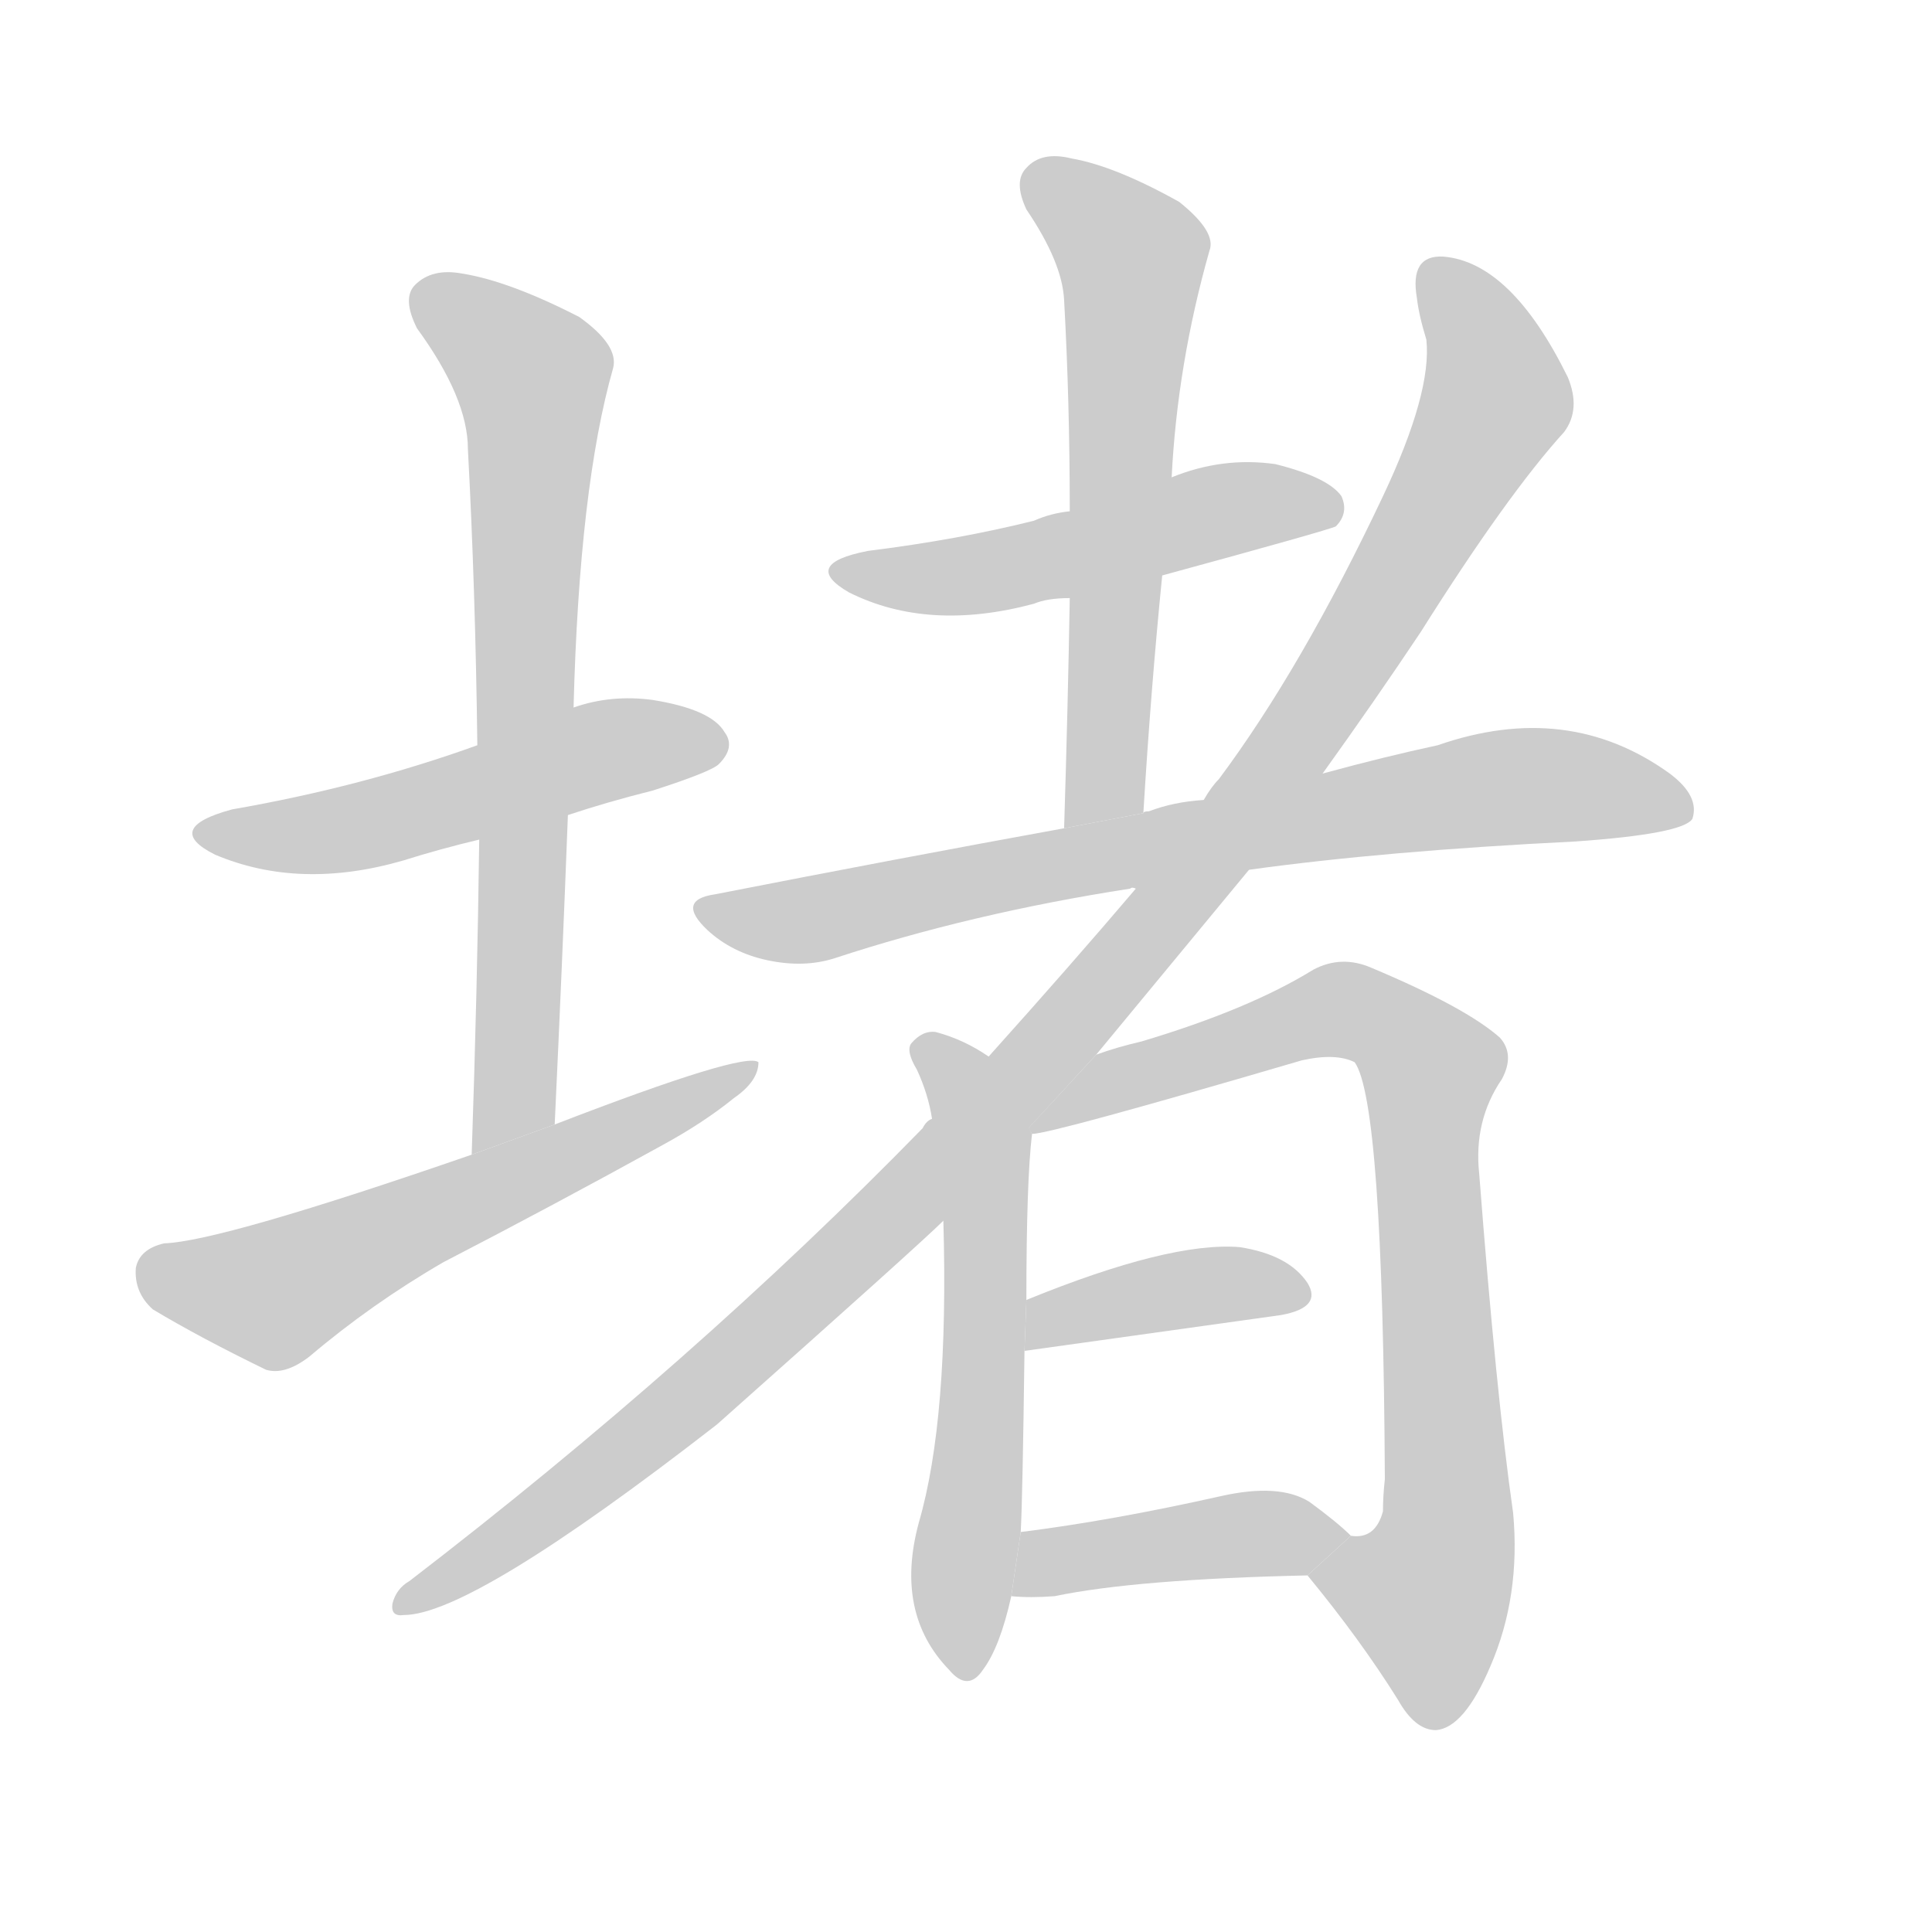
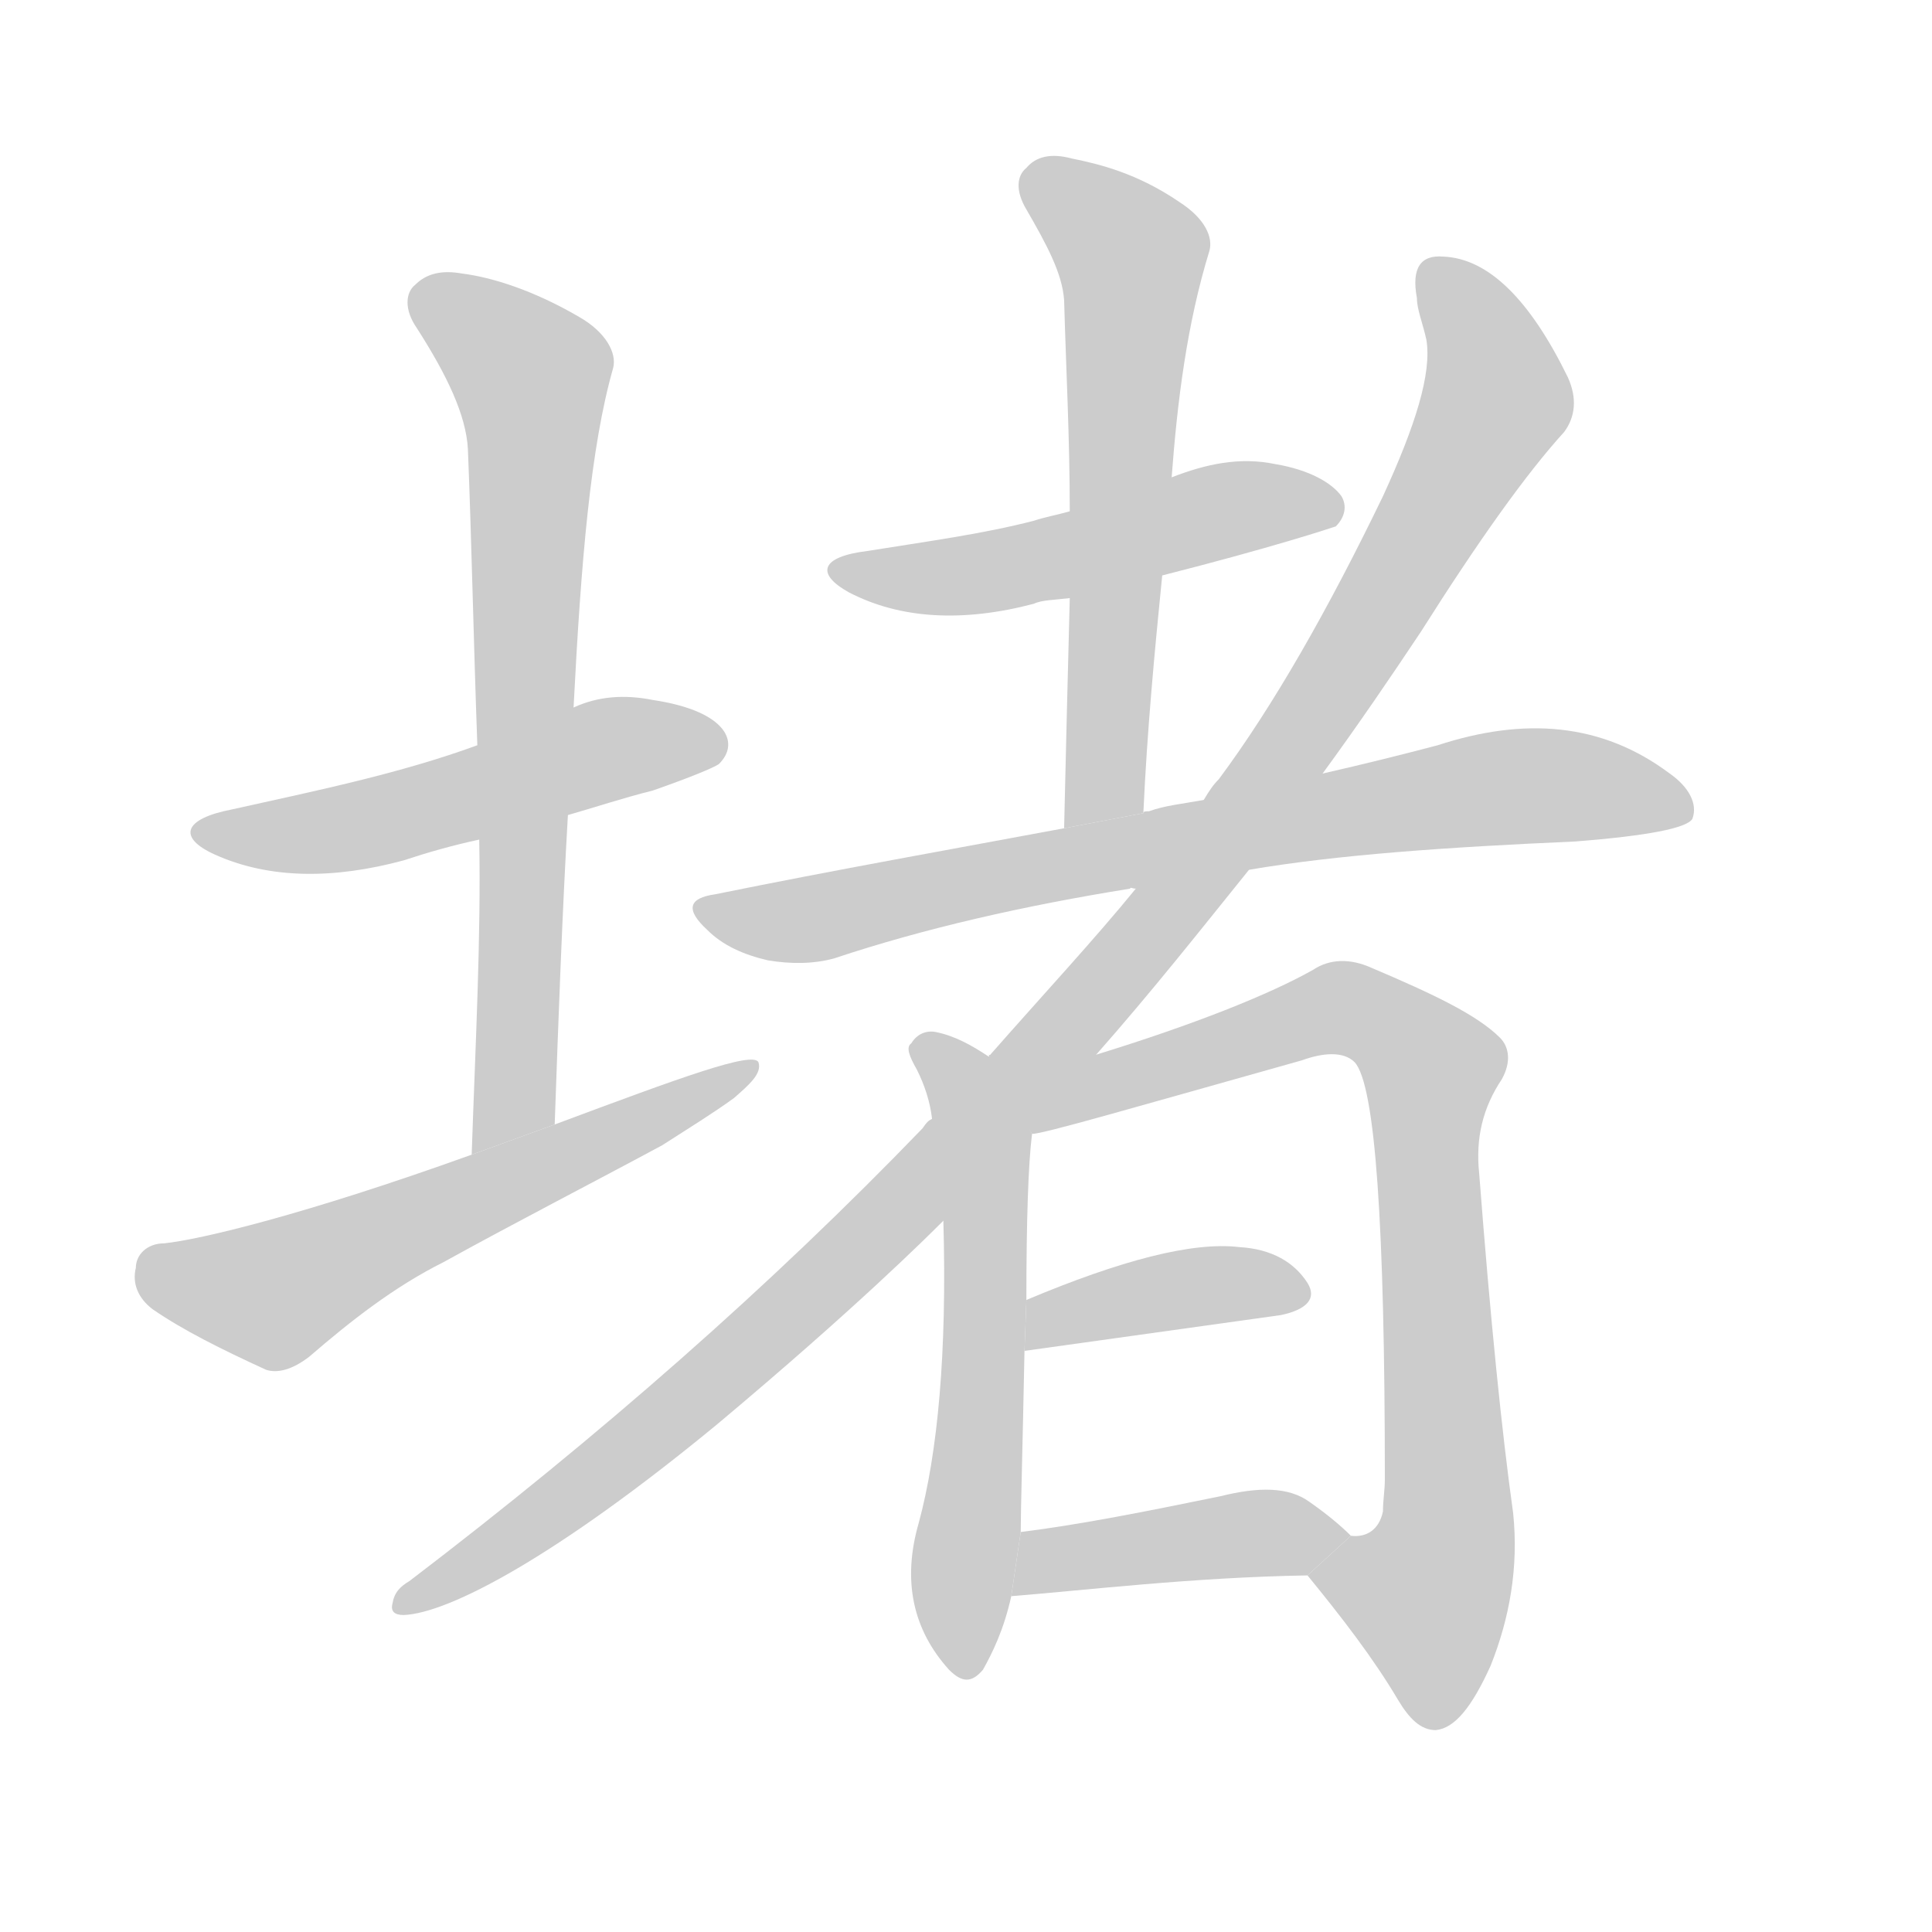
<svg xmlns="http://www.w3.org/2000/svg" xmlns:xlink="http://www.w3.org/1999/xlink" id="z22581" class="acjk" version="1.1" viewBox="0 0 1024 1024">
  <style>

@keyframes z22581k {
	from {
		stroke:#c00;
		stroke-dashoffset:3000;
	}
	75% {
		stroke:#c00;
		stroke-dashoffset:0;
	}
	to {
		stroke:#000;
	}
}
#z22581 path[clip-path] {
	animation:z22581k 1s linear both;
	stroke-dasharray:3000;
	stroke-width:128;
	stroke-linecap:round;
	fill:none;
}
#z22581 path[clip-path="url(#z22581c1)"] {animation-delay:1s;}
#z22581 path[clip-path="url(#z22581c2)"] {animation-delay:2s;}
#z22581 path[clip-path="url(#z22581c3)"] {animation-delay:3s;}
#z22581 path[clip-path="url(#z22581c4)"] {animation-delay:4s;}
#z22581 path[clip-path="url(#z22581c5)"] {animation-delay:5s;}
#z22581 path[clip-path="url(#z22581c6)"] {animation-delay:6s;}
#z22581 path[clip-path="url(#z22581c7)"] {animation-delay:7s;}
#z22581 path[clip-path="url(#z22581c8)"] {animation-delay:8s;}
#z22581 path[clip-path="url(#z22581c9)"] {animation-delay:9s;}
#z22581 path[clip-path="url(#z22581c10)"] {animation-delay:10s;}
#z22581 path[clip-path="url(#z22581c11)"] {animation-delay:11s;}
#z22581 path {fill:#ccc;}

</style>
-   <path id="z22581d1" d="M301 432Q322 425 346 419Q377 409 381 405Q390 396 384 388Q377 376 346 371Q324 368 304 375L253 395Q192 417 123 429Q86 439 114 453Q159 472 214 456Q233 450 254 445L301 432 Z" />
-   <path id="z22581d2" d="M294 596Q298 511 301 432L304 375Q307 258 325 195Q328 183 307 168Q270 149 245 145Q229 142 220 151Q213 158 221 174Q248 211 248 238Q252 313 253 395L254 445Q253 524 250 612L294 596 Z" />
-   <path id="z22581d3" d="M250 612Q117 658 87 659Q74 662 72 672Q71 685 81 694Q106 709 141 726Q151 729 164 719Q197 691 235 669Q293 639 351 607Q373 595 389 582Q402 573 402 563Q395 557 294 596L250 612 Z" />
-   <path id="z22581d4" d="M616 305Q704 281 708 279Q715 272 711 263Q704 253 676 246Q648 242 621 253L567 271Q557 272 548 276Q508 286 460 292Q424 299 450 314Q492 335 548 320Q555 317 567 317L616 305 Z" />
-   <path id="z22581d5" d="M606 431Q610 365 616 305L621 253Q624 193 641 133Q645 123 625 107Q591 88 568 84Q552 80 544 89Q537 96 544 111Q563 139 564 159Q567 213 567 271L567 317Q566 375 564 439L606 431 Z" />
-   <path id="z22581d6" d="M662 461Q734 451 835 446Q892 442 897 434Q901 422 885 410Q831 371 762 395Q734 401 701 410L638 424Q622 425 609 430Q606 430 606 431L564 439Q476 455 379 474Q358 477 375 493Q388 505 407 509Q426 513 442 508Q515 484 599 471Q600 470 602 471L662 461 Z" />
-   <path id="z22581d7" d="M581 559Q624 507 662 461L701 410Q729 371 753 335Q799 262 829 229Q838 217 831 200Q801 139 765 136Q747 135 751 158Q752 167 756 180Q759 208 733 263Q690 354 646 413Q642 417 638 424L602 471Q568 511 524 560L494 593Q491 594 489 598Q368 722 217 838Q210 842 208 850Q207 857 214 856Q250 856 380 755Q488 659 500 647L581 559 Z" />
-   <path id="z22581d8" d="M524 560Q511 551 496 547Q489 546 483 553Q480 557 486 567Q492 580 494 593L500 647Q503 752 487 807Q474 855 503 885Q513 897 521 885Q530 873 536 846L541 812Q542 794 543 716L544 689Q544 626 547 601L524 560 Z" />
-   <path id="z22581d9" d="M693 835Q721 869 741 901Q750 917 761 917Q776 916 790 883Q806 846 802 802Q793 739 784 622Q781 594 796 572Q803 559 795 550Q777 534 727 513Q711 506 696 514Q662 535 605 552Q592 555 581 559L545 598L547 601Q557 601 690 562Q708 558 718 563Q733 584 734 784Q733 793 733 801Q729 816 716 814L693 835 Z" />
-   <path id="z22581d10" d="M543 716L679 697Q701 693 693 680Q683 665 657 661Q620 658 544 689L543 716 Z" />
-   <path id="z22581d11" d="M536 846Q546 847 559 846Q602 837 693 835L716 814Q709 807 694 796Q678 786 647 793Q589 806 541 812L536 846 Z" />
+   <path id="z22581d1" d="M301 432C315 428 330 423 346 419C366 412 378 407 381 405C387 399 387 393 384 388C379 380 366 374 346 371C331 368 317 369 304 375L253 395C212 410 168 419 123 429C97 434 94 444 114 453C143 466 177 466 214 456C226 452 240 448 254 445 Z" />
+   <path id="z22581d2" d="M294 596C296 539 298 484 301 432L304 375C308 297 313 237 325 195C327 187 321 176 307 168C283 154 261 147 245 145C234 143 226 145 220 151C215 155 214 164 221 174C237 199 247 220 248 238C250 288 251 340 253 395L254 445C255 497 252 553 250 612 Z" />
+   <path id="z22581d3" d="M250 612C161 644 106 657 87 659C78 659 72 665 72 672C70 680 73 688 81 694C97 705 117 715 141 726C147 728 155 726 164 719C186 700 209 682 235 669C273 648 312 628 351 607C365 598 378 590 389 582C397 575 404 569 402 563C399 557 361 571 294 596 Z" />
+   <path id="z22581d4" d="M616 305C675 290 705 280 708 279C713 274 714 268 711 263C706 256 694 249 676 246C657 242 639 246 621 253L567 271C560 273 554 274 548 276C521 283 491 287 460 292C435 295 432 304 450 314C477 328 510 330 548 320C552 318 559 318 567 317 Z" />
+   <path id="z22581d5" d="M606 431C608 387 612 345 616 305L621 253C624 213 629 172 641 133C643 126 639 116 625 107C603 92 583 87 568 84C557 81 549 83 544 89C539 93 538 101 544 111C555 130 563 145 564 159C565 195 567 232 567 271C567 286 567 276 567 317C566 355 565 396 564 439 Z" />
+   <path id="z22581d6" d="M662 461C709 453 767 449 835 446C873 443 894 439 897 434C900 426 895 417 885 410C849 383 808 380 762 395C743 400 723 405 701 410L638 424C627 426 617 427 609 430C607 430 606 430 606 431L564 439C505 450 443 461 379 474C365 476 363 482 375 493C383 501 394 506 407 509C419 511 431 511 442 508C490 492 543 480 599 471C599 470 600 471 602 471 Z" />
+   <path id="z22581d7" d="M581 559C611 525 637 492 662 461L701 410C720 384 737 359 753 335C784 286 809 251 829 229C835 221 836 211 831 200C811 159 789 137 765 136C753 135 748 142 751 158C751 164 754 171 756 180C759 198 750 226 733 263C704 323 675 374 646 413C643 416 641 419 638 424L602 471C580 498 553 527 524 560L494 593C492 594 491 595 489 598C409 681 318 761 217 838C212 841 209 844 208 850C207 854 209 856 214 856C238 855 295 825 380 755C454 693 492 655 500 647 Z" />
+   <path id="z22581d8" d="M524 560C515 554 506 549 496 547C491 546 486 548 483 553C480 555 482 560 486 567C490 575 493 584 494 593L500 647C502 717 497 770 487 807C478 838 484 864 503 885C510 892 515 892 521 885C526 876 532 864 536 846L541 812C541 800 542 768 543 716L544 689C544 647 545 617 547 601 Z" />
+   <path id="z22581d9" d="M693 835C711 857 728 879 741 901C747 911 753 917 761 917C771 916 780 905 790 883C800 858 805 831 802 802C796 759 790 700 784 622C782 603 786 587 796 572C801 563 800 555 795 550C783 538 760 527 727 513C716 508 705 508 696 514C673 527 633 543 581 559C575 560 540 565 524 559L545 598L547 601C553 601 601 587 690 562C701 558 712 557 718 563C729 575 734 650 734 784C734 790 733 795 733 801C731 811 724 815 716 814 Z" />
+   <path id="z22581d10" d="M543 716L679 697C693 694 698 688 693 680C686 669 674 662 657 661C632 658 594 668 544 689 Z" />
+   <path id="z22581d11" d="M536 846C574 843 632 836 693 835L716 814C711 809 704 803 694 796C683 788 667 788 647 793C608 801 573 808 541 812 Z" />
  <defs>
    <clipPath id="z22581c1">
      <use xlink:href="#z22581d1" />
    </clipPath>
    <clipPath id="z22581c2">
      <use xlink:href="#z22581d2" />
    </clipPath>
    <clipPath id="z22581c3">
      <use xlink:href="#z22581d3" />
    </clipPath>
    <clipPath id="z22581c4">
      <use xlink:href="#z22581d4" />
    </clipPath>
    <clipPath id="z22581c5">
      <use xlink:href="#z22581d5" />
    </clipPath>
    <clipPath id="z22581c6">
      <use xlink:href="#z22581d6" />
    </clipPath>
    <clipPath id="z22581c7">
      <use xlink:href="#z22581d7" />
    </clipPath>
    <clipPath id="z22581c8">
      <use xlink:href="#z22581d8" />
    </clipPath>
    <clipPath id="z22581c9">
      <use xlink:href="#z22581d9" />
    </clipPath>
    <clipPath id="z22581c10">
      <use xlink:href="#z22581d10" />
    </clipPath>
    <clipPath id="z22581c11">
      <use xlink:href="#z22581d11" />
    </clipPath>
  </defs>
  <path pathLength="2999" clip-path="url(#z22581c1)" d="M109 441L193 438L379 385" />
  <path pathLength="2999" clip-path="url(#z22581c2)" d="M223 154L285 206L260 608" />
  <path pathLength="2999" clip-path="url(#z22581c3)" d="M76 673L146 686L394 568" />
  <path pathLength="2999" clip-path="url(#z22581c4)" d="M448 302L708 266" />
  <path pathLength="2999" clip-path="url(#z22581c5)" d="M548 94L602 143L573 434" />
  <path pathLength="2999" clip-path="url(#z22581c6)" d="M377 483L775 420L891 420" />
  <path pathLength="2999" clip-path="url(#z22581c7)" d="M760 142L792 215L662 427L475 642L215 849" />
  <path pathLength="2999" clip-path="url(#z22581c8)" d="M492 554L522 609L512 885" />
-   <path pathLength="2999" clip-path="url(#z22581c9)" d="M553 596L704 535L760 568L768 809L741 861L751 909" />
+   <path pathLength="2999" clip-path="url(#z22581c9)" d="M535 570L572 579L704 535L760 568L768 809L741 861L751 909" />
  <path pathLength="2999" clip-path="url(#z22581c10)" d="M549 708L689 686" />
  <path pathLength="2999" clip-path="url(#z22581c11)" d="M542 838L710 815" />
</svg>
